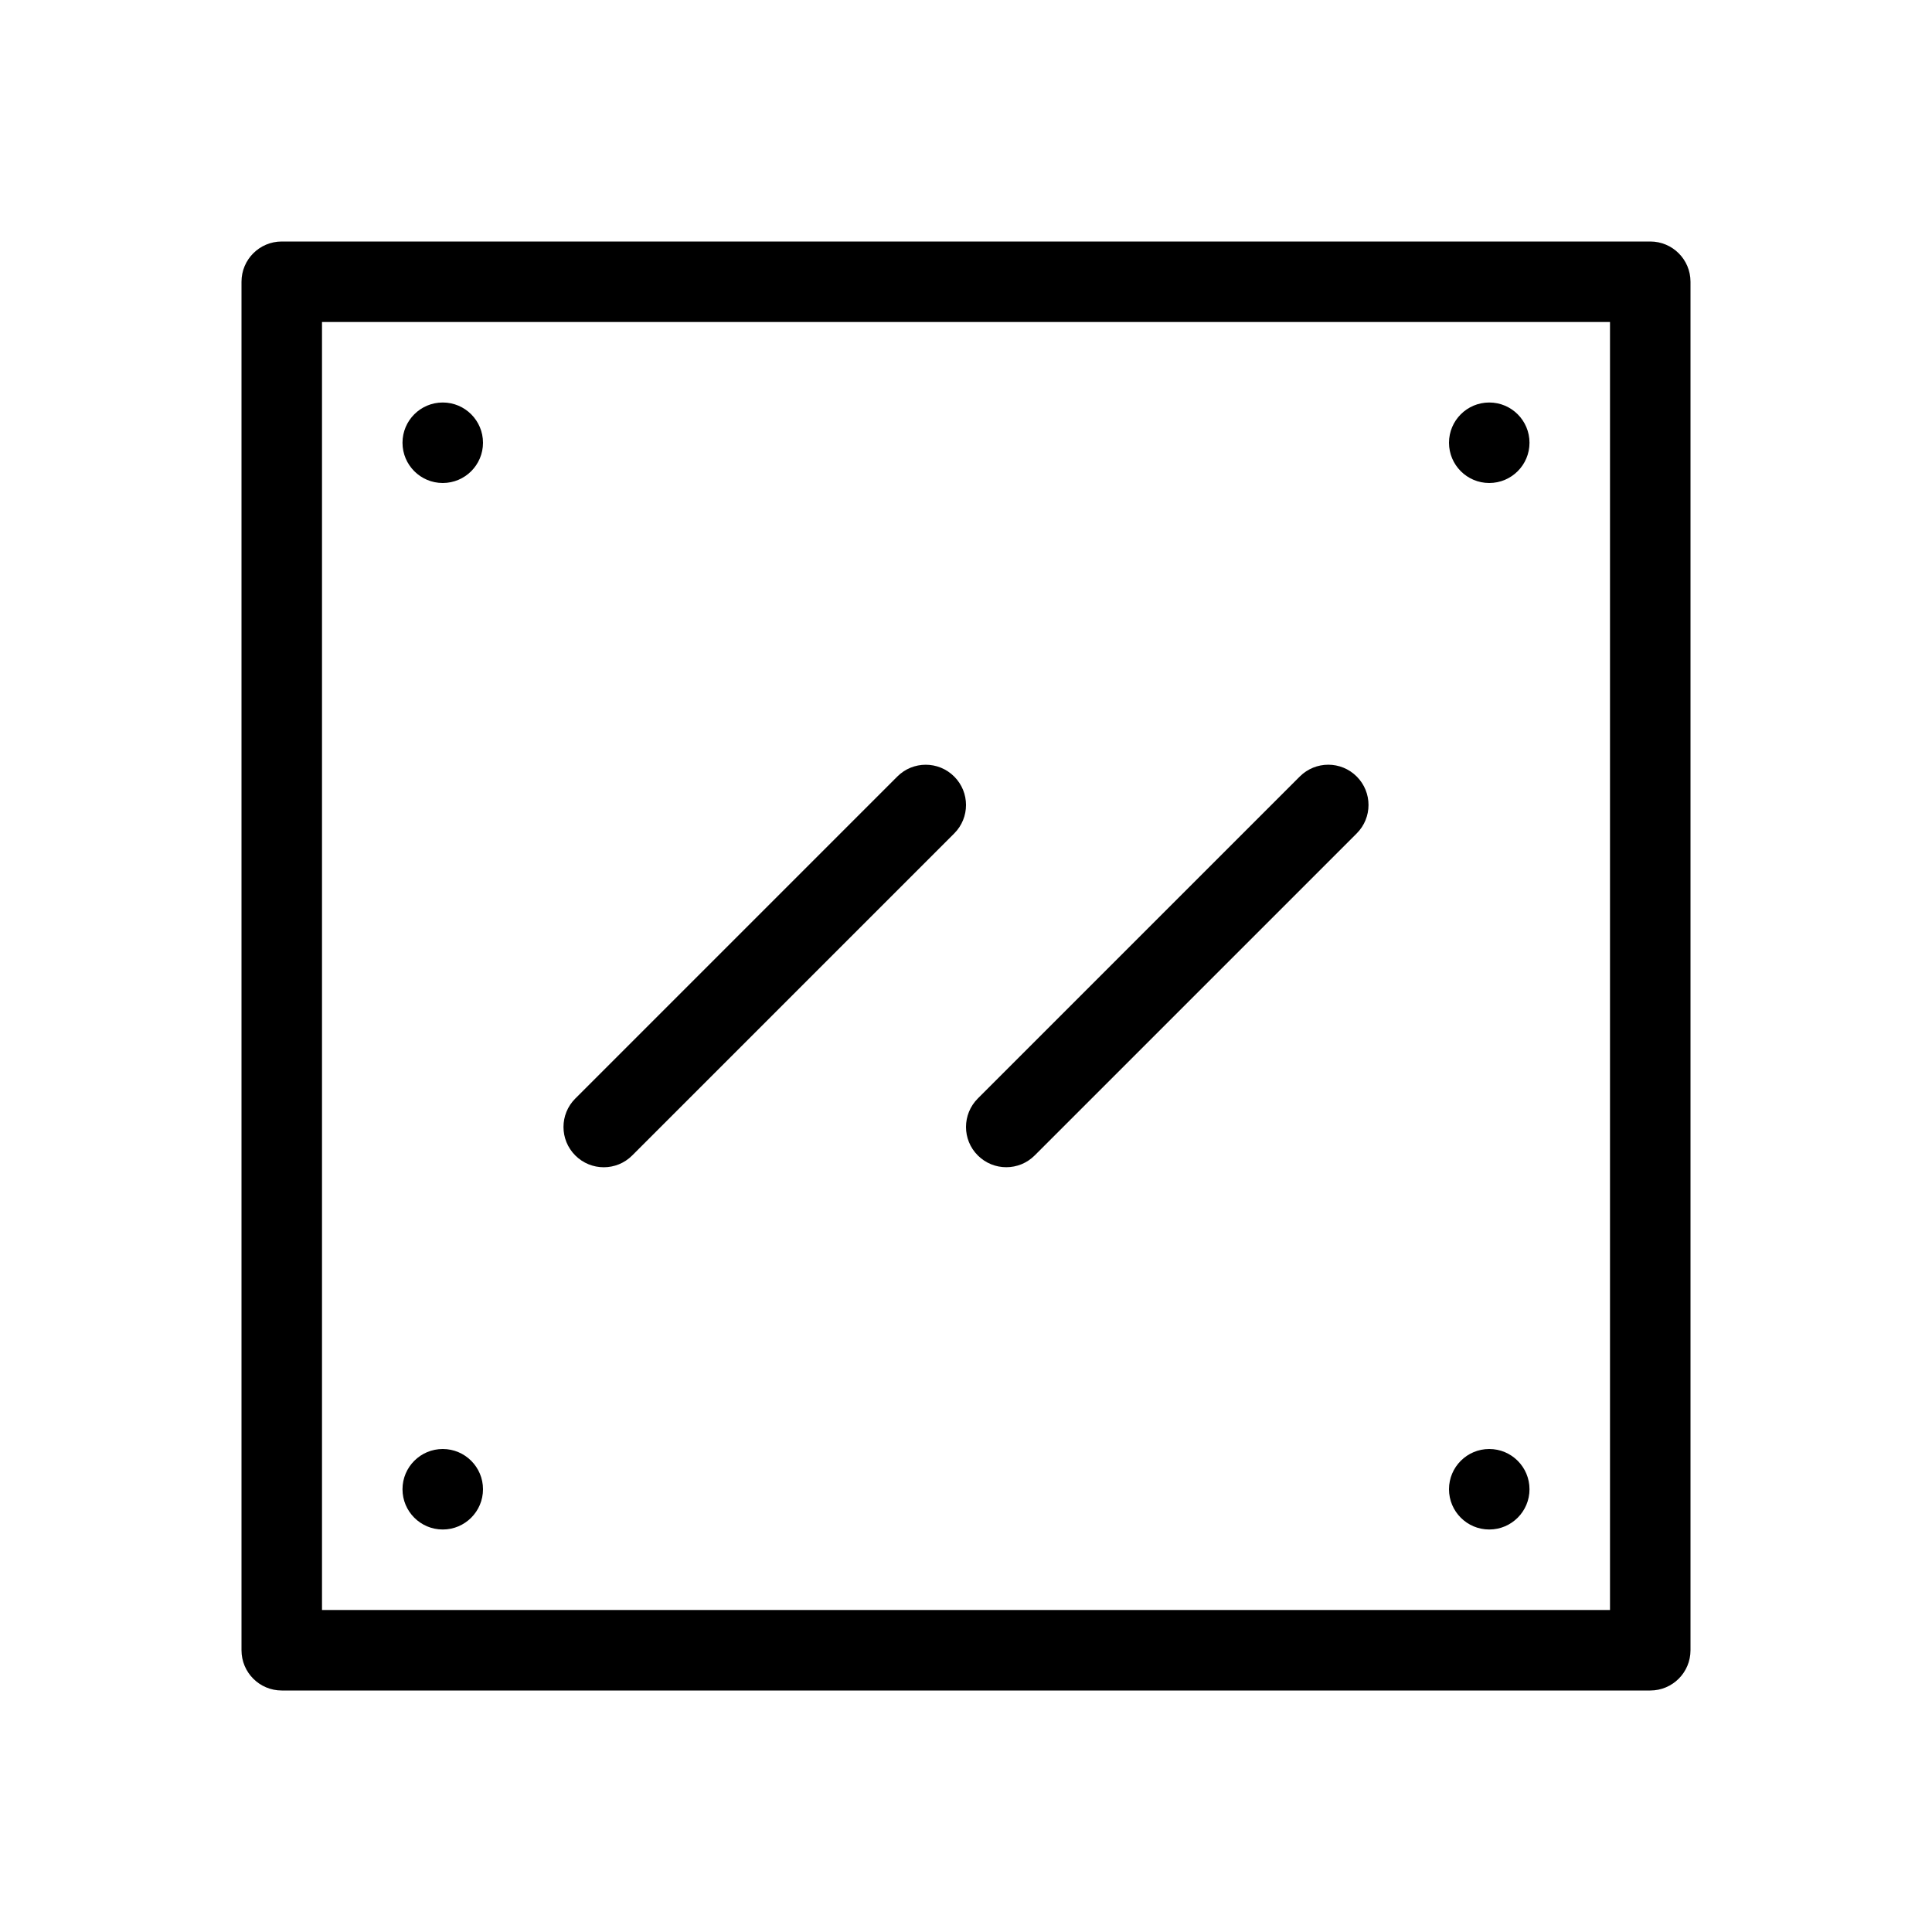
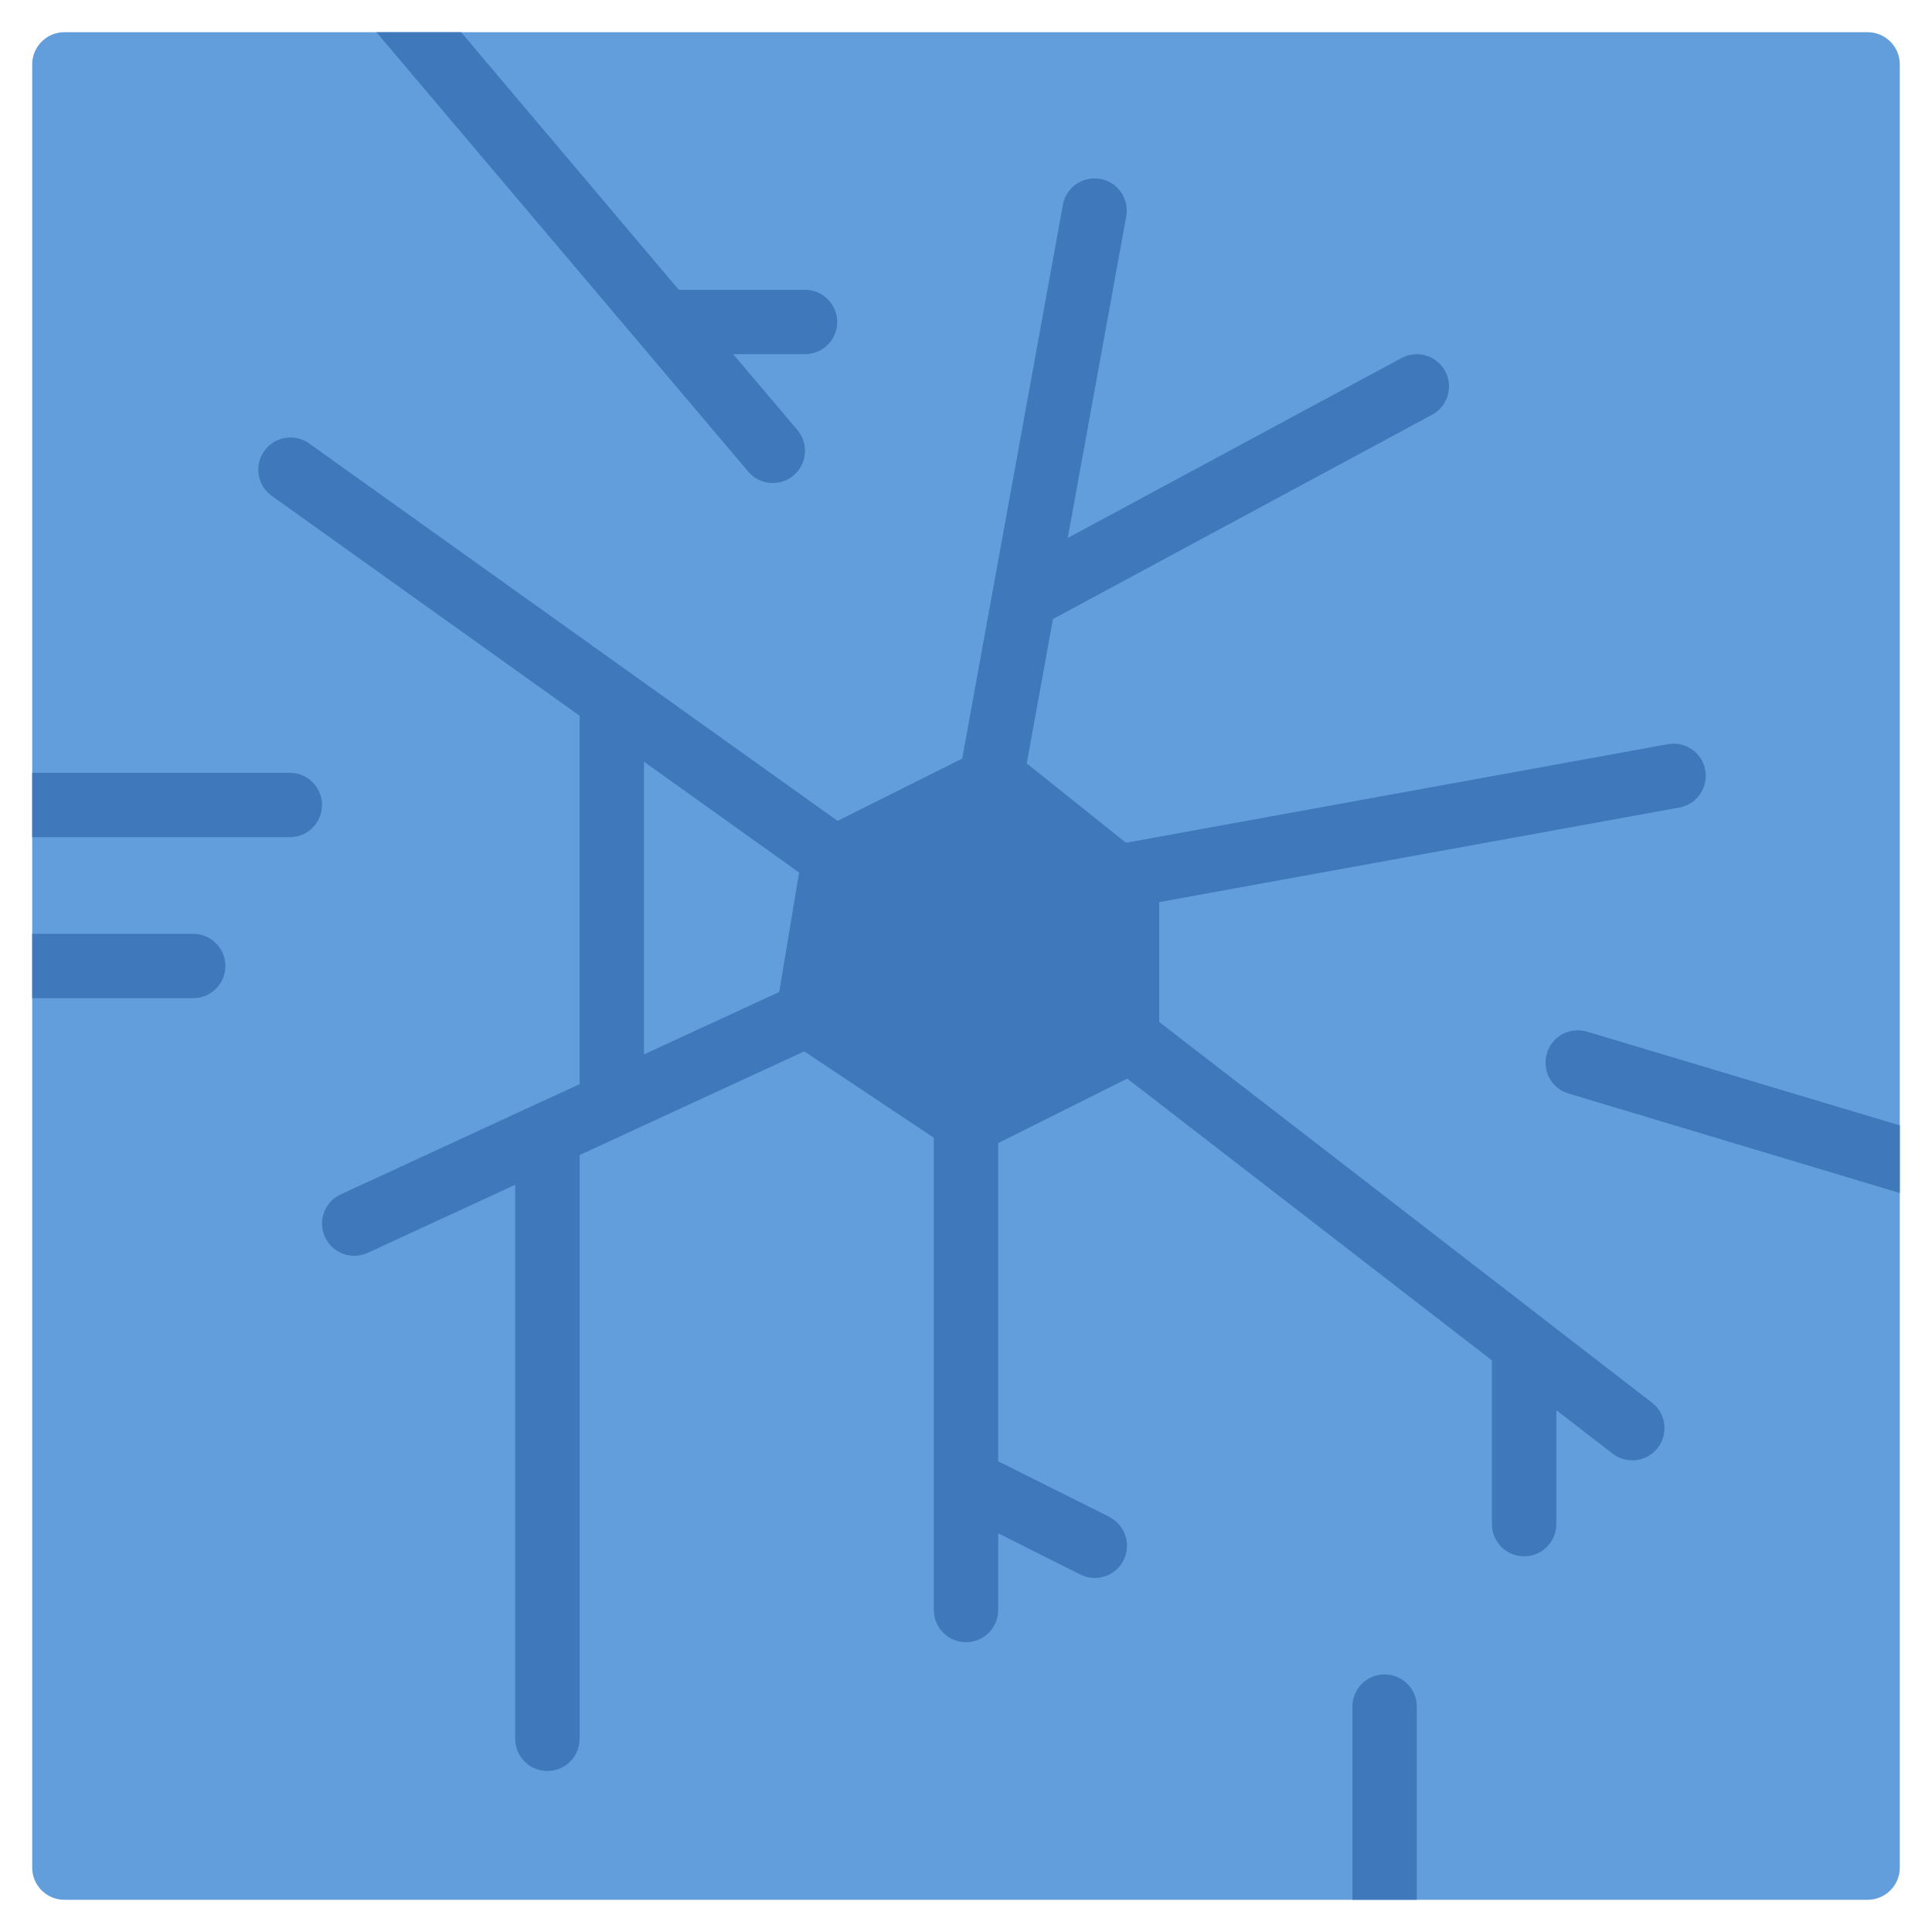
- <svg xmlns="http://www.w3.org/2000/svg" id="Layer_1" enable-background="new 0 0 48 48" height="512" viewBox="0 0 48 48" width="512">
-   <path d="m41 6h-34c-.553 0-1 .448-1 1v34c0 .552.447 1 1 1h34c.553 0 1-.448 1-1v-34c0-.552-.447-1-1-1zm-1 34h-32v-32h32zm-25.707-11.293c-.391-.391-.391-1.024 0-1.414l8-8c.39-.391 1.023-.391 1.414 0s.391 1.024 0 1.414l-8 8c-.39.391-1.023.391-1.414 0zm10-1.415 8-8c.391-.39 1.023-.391 1.414 0s.391 1.024 0 1.414l-8 8c-.39.391-1.023.391-1.414 0-.391-.39-.39-1.023 0-1.414zm-14.293-16.292c0-.552.448-1 1-1s1 .448 1 1-.448 1-1 1-1-.448-1-1zm26 0c0-.552.448-1 1-1s1 .448 1 1-.448 1-1 1-1-.448-1-1zm-26 26c0-.552.448-1 1-1s1 .448 1 1-.448 1-1 1-1-.448-1-1zm26 0c0-.552.448-1 1-1s1 .448 1 1-.448 1-1 1-1-.448-1-1z" />
+ <svg xmlns="http://www.w3.org/2000/svg" id="Icons" height="512" viewBox="0 0 60 60" width="512">
+   <rect fill="#619edb" height="58" rx="1" transform="matrix(0 1 -1 0 60 0)" width="58" x="1" y="1" />
+   <g fill="#4078bc">
+     <path d="m31 23-6 3-1 6 6 4 6-3v-6z" />
+     <path d="m30.458 25.983a.921.921 0 0 0 .18.017 1 1 0 0 0 .982-.821l1.08-5.954 11.775-6.345a1 1 0 1 0 -.95-1.76l-10.365 5.587 1.823-10.028a1 1 0 0 0 -1.966-.358l-3.364 18.5a1 1 0 0 0 .805 1.162z" />
+     <path d="m32.017 27.725a1 1 0 0 0 .982.821.921.921 0 0 0 .18-.017l19-3.455a1 1 0 0 0 -.358-1.967l-19 3.456a1 1 0 0 0 -.804 1.162z" />
+     <path d="m35.611 31.437a1 1 0 1 0 -1.222 1.582l11.944 9.229v5.085a1 1 0 0 0 2 0v-3.54l1.723 1.331a1 1 0 1 0 1.222-1.582z" />
+     <path d="m9.581 13.758a1 1 0 0 0 -1.162 1.627l9.581 6.844v11.439l-1.389.641-6.029 2.783a1 1 0 0 0 .838 1.816l4.58-2.114v17.206a1 1 0 0 0 2 0v-18.129l8.419-3.886a1 1 0 1 0 -.838-1.816l-5.581 2.576v-9.088l6.419 4.585a1 1 0 0 0 1.162-1.627z" />
+     <path d="m34.447 47.105-3.447-1.723v-12.382a1 1 0 0 0 -2 0v17a1 1 0 0 0 2 0v-2.382l2.553 1.282a1 1 0 1 0 .894-1.79z" />
+     <path d="m26 10a1 1 0 0 1 -1 1h-2.23l1.99 2.35a1 1 0 0 1 -1.52 1.3l-11.55-13.65h2.63l6.76 8h3.92a1 1 0 0 1 1 1z" />
+     <path d="m10 25a1 1 0 0 1 -1 1h-8v-2h8a1 1 0 0 1 1 1z" />
+     <path d="m7 30a1 1 0 0 1 -1 1h-5v-2h5a1 1 0 0 1 1 1z" />
+     <path d="m59 34.95v2.1l-10.29-3.09a1 1 0 0 1 .58-1.92z" />
+     <path d="m44 53v6h-2v-6a1 1 0 0 1 2 0z" />
+   </g>
</svg>
